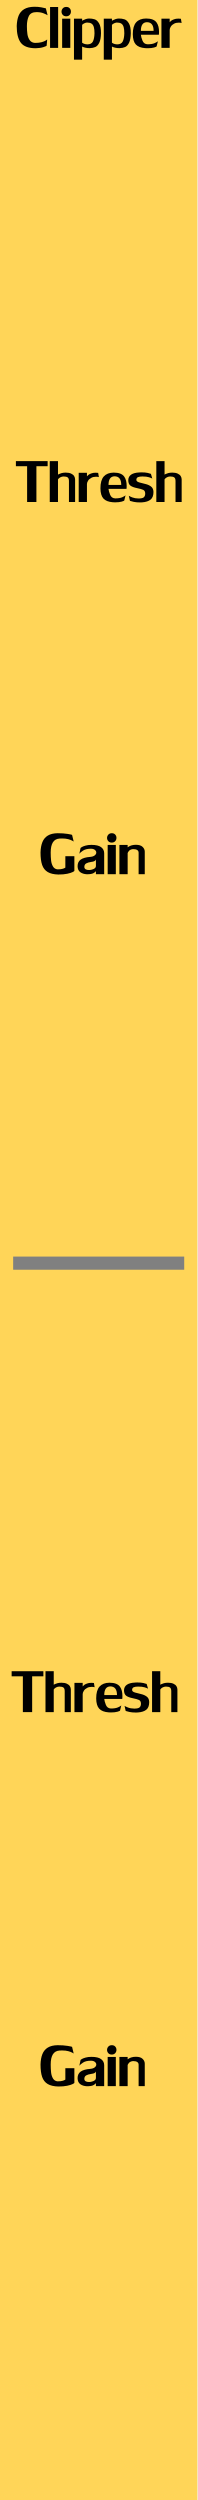
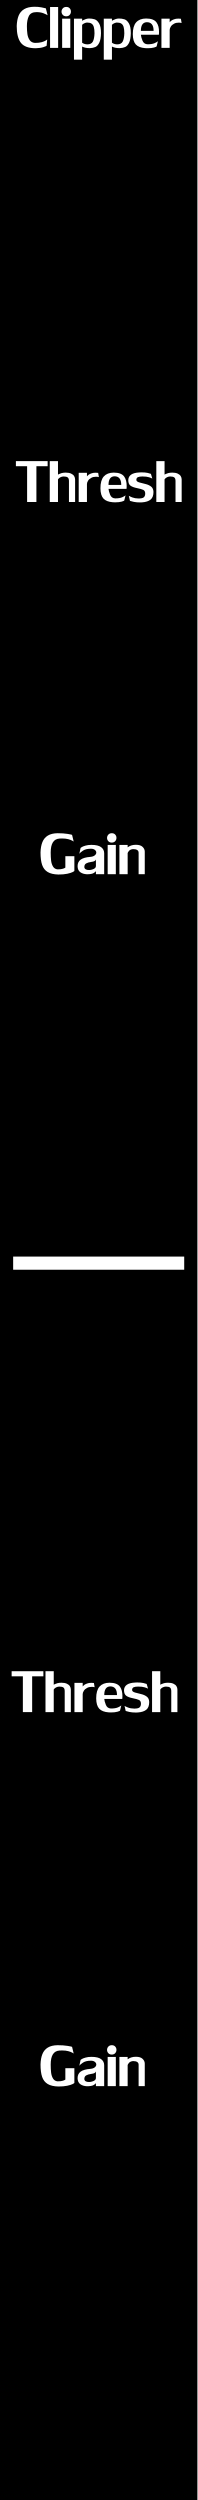
<svg xmlns="http://www.w3.org/2000/svg" width="30" height="380" viewBox="0 0 30 380" id="svg14650" version="1.1">
  <defs id="defs14652" />
  <g id="layer1" transform="translate(0,-672.3622)">
-     <rect style="fill:#ffd558;fill-opacity:1;stroke:none;stroke-width:2.756;stroke-linejoin:round;stroke-miterlimit:4;stroke-dasharray:none;stroke-opacity:1" id="rect15200" width="30" height="380" x="0" y="672.362" />
-     <path id="path894" style="font-style:normal;font-variant:normal;font-weight:normal;font-stretch:normal;font-size:13.333px;line-height:1.25;font-family:LilyUPC;-inkscape-font-specification:LilyUPC;font-variant-ligatures:normal;font-variant-caps:normal;font-variant-numeric:normal;font-feature-settings:normal;text-align:start;letter-spacing:0px;word-spacing:0px;writing-mode:lr-tb;text-anchor:start;fill:#000000;fill-opacity:1;stroke:none" d="m 7.09,679.297 q 0,0.065 -0.482,0.225 -0.479,0.156 -1.172,0.173 -1.615,0 -2.256,-0.817 -0.638,-0.82 -0.638,-2.555 0.033,-0.934 0.286,-1.572 0.257,-0.638 0.84,-0.993 0.583,-0.355 1.569,-0.368 0.589,0 1.058,0.091 0.472,0.088 0.674,0.15 l 0.267,1.051 q -0.173,-0.12 -0.618,-0.299 -0.446,-0.179 -1.074,-0.179 -0.866,0 -1.162,0.605 -0.293,0.605 -0.293,1.514 0,0.7 0.078,1.234 0.081,0.534 0.352,0.915 0.273,0.381 0.798,0.413 0.615,0 1.025,-0.114 0.41,-0.117 0.632,-0.264 0.202,-0.13 0.202,-0.143 0,0 -0.003,0 z" />
-     <path id="path896" style="font-style:normal;font-variant:normal;font-weight:normal;font-stretch:normal;font-size:13.333px;line-height:1.25;font-family:LilyUPC;-inkscape-font-specification:LilyUPC;font-variant-ligatures:normal;font-variant-caps:normal;font-variant-numeric:normal;font-feature-settings:normal;text-align:start;letter-spacing:0px;word-spacing:0px;writing-mode:lr-tb;text-anchor:start;fill:#000000;fill-opacity:1;stroke:none" d="m 7.61,679.642 v -6.214 h 1.227 v 6.214 z" />
-     <path id="path898" style="font-style:normal;font-variant:normal;font-weight:normal;font-stretch:normal;font-size:13.333px;line-height:1.25;font-family:LilyUPC;-inkscape-font-specification:LilyUPC;font-variant-ligatures:normal;font-variant-caps:normal;font-variant-numeric:normal;font-feature-settings:normal;text-align:start;letter-spacing:0px;word-spacing:0px;writing-mode:lr-tb;text-anchor:start;fill:#000000;fill-opacity:1;stroke:none" d="m 9.446,679.642 v -4.44 h 1.24 v 4.44 z m 0.628,-6.227 q 0.332,0 0.518,0.208 0.189,0.208 0.189,0.498 0,0.296 -0.192,0.508 -0.189,0.212 -0.527,0.212 -0.326,0 -0.518,-0.212 -0.192,-0.215 -0.192,-0.495 0,-0.286 0.192,-0.501 0.192,-0.218 0.531,-0.218 z" />
-     <path id="path900" style="font-style:normal;font-variant:normal;font-weight:normal;font-stretch:normal;font-size:13.333px;line-height:1.25;font-family:LilyUPC;-inkscape-font-specification:LilyUPC;font-variant-ligatures:normal;font-variant-caps:normal;font-variant-numeric:normal;font-feature-settings:normal;text-align:start;letter-spacing:0px;word-spacing:0px;writing-mode:lr-tb;text-anchor:start;fill:#000000;fill-opacity:1;stroke:none" d="m 11.243,681.429 v -6.227 h 1.24 v 0.319 q 0,0 0,0 0,-0.003 0.163,-0.091 0.166,-0.091 0.391,-0.166 0.225,-0.075 0.488,-0.088 0.475,0 0.853,0.12 0.381,0.117 0.677,0.612 0.296,0.492 0.296,1.494 -0.02,0.96 -0.264,1.458 -0.244,0.498 -0.599,0.651 -0.352,0.15 -0.846,0.169 -0.684,0 -1.159,-0.238 v 1.986 z m 1.24,-5.28 v 2.705 q 0.059,0.052 0.247,0.143 0.192,0.088 0.527,0.111 0.641,0 0.863,-0.436 0.221,-0.439 0.244,-1.243 0,-0.602 -0.104,-0.957 -0.101,-0.358 -0.348,-0.521 -0.247,-0.163 -0.697,-0.163 -0.293,0.033 -0.514,0.179 -0.218,0.143 -0.218,0.182 z" />
-     <path id="path902" style="font-style:normal;font-variant:normal;font-weight:normal;font-stretch:normal;font-size:13.333px;line-height:1.25;font-family:LilyUPC;-inkscape-font-specification:LilyUPC;font-variant-ligatures:normal;font-variant-caps:normal;font-variant-numeric:normal;font-feature-settings:normal;text-align:start;letter-spacing:0px;word-spacing:0px;writing-mode:lr-tb;text-anchor:start;fill:#000000;fill-opacity:1;stroke:none" d="m 15.775,681.429 v -6.227 h 1.24 v 0.319 q 0,0 0,0 0,-0.003 0.163,-0.091 0.166,-0.091 0.391,-0.166 0.225,-0.075 0.488,-0.088 0.475,0 0.853,0.12 0.381,0.117 0.677,0.612 0.296,0.492 0.296,1.494 -0.02,0.96 -0.264,1.458 -0.244,0.498 -0.599,0.651 -0.352,0.15 -0.846,0.169 -0.684,0 -1.159,-0.238 v 1.986 z m 1.24,-5.28 v 2.705 q 0.059,0.052 0.247,0.143 0.192,0.088 0.527,0.111 0.641,0 0.863,-0.436 0.221,-0.439 0.244,-1.243 0,-0.602 -0.104,-0.957 -0.101,-0.358 -0.348,-0.521 -0.247,-0.163 -0.697,-0.163 -0.293,0.033 -0.514,0.179 -0.218,0.143 -0.218,0.182 z" />
-     <path id="path904" style="font-style:normal;font-variant:normal;font-weight:normal;font-stretch:normal;font-size:13.333px;line-height:1.25;font-family:LilyUPC;-inkscape-font-specification:LilyUPC;font-variant-ligatures:normal;font-variant-caps:normal;font-variant-numeric:normal;font-feature-settings:normal;text-align:start;letter-spacing:0px;word-spacing:0px;writing-mode:lr-tb;text-anchor:start;fill:#000000;fill-opacity:1;stroke:none" d="m 21.413,677.643 q 0.029,0.352 0.241,0.889 0.212,0.537 0.771,0.563 0.684,0 1.071,-0.173 0.387,-0.176 0.505,-0.293 l -0.189,0.771 q 0,0.068 -0.387,0.182 -0.387,0.111 -0.986,0.111 -0.238,0 -0.371,-0.013 -0.97,-0.072 -1.423,-0.557 -0.449,-0.488 -0.459,-1.562 0,-1.23 0.511,-1.803 0.514,-0.573 1.504,-0.583 1.188,0 1.611,0.625 0.361,0.518 0.361,1.4 0,0.166 -0.01,0.283 -0.01,0.114 -0.016,0.16 z m 0.908,-1.908 q -0.908,0.029 -0.908,1.318 h 1.934 q 0,-1.318 -1.025,-1.318 z" />
-     <path id="path906" style="font-style:normal;font-variant:normal;font-weight:normal;font-stretch:normal;font-size:13.333px;line-height:1.25;font-family:LilyUPC;-inkscape-font-specification:LilyUPC;font-variant-ligatures:normal;font-variant-caps:normal;font-variant-numeric:normal;font-feature-settings:normal;text-align:start;letter-spacing:0px;word-spacing:0px;writing-mode:lr-tb;text-anchor:start;fill:#000000;fill-opacity:1;stroke:none" d="m 24.538,679.642 v -4.44 h 1.253 v 0.547 q 0.006,-0.007 0.075,-0.091 0.072,-0.088 0.212,-0.182 0.14,-0.094 0.381,-0.179 0.257,-0.107 0.654,-0.107 0.306,0 0.384,0.026 l 0.107,0.641 q -0.228,-0.055 -0.426,-0.055 -0.433,0 -0.719,0.163 -0.322,0.16 -0.495,0.436 -0.173,0.277 -0.173,0.508 v 2.734 z" />
-     <path id="path885" style="font-style:normal;font-variant:normal;font-weight:normal;font-stretch:normal;font-size:13.333px;line-height:1.25;font-family:LilyUPC;-inkscape-font-specification:LilyUPC;font-variant-ligatures:normal;font-variant-caps:normal;font-variant-numeric:normal;font-feature-settings:normal;text-align:start;letter-spacing:0px;word-spacing:0px;writing-mode:lr-tb;text-anchor:start;fill:#000000;fill-opacity:1;stroke:none" d="m 11.304,802.503 v 2.24 q 0,0.042 -0.273,0.179 -0.27,0.137 -0.82,0.254 -0.547,0.114 -1.331,0.114 -1.032,-0.023 -1.631,-0.381 -0.596,-0.358 -0.843,-1.074 -0.247,-0.719 -0.247,-1.891 0.026,-0.944 0.286,-1.585 0.26,-0.645 0.827,-0.99 0.566,-0.345 1.488,-0.358 0.876,0 1.527,0.107 0.651,0.104 0.671,0.16 l 0.241,0.999 q 0,0 0,0 0,-0.01 -0.215,-0.13 -0.234,-0.13 -0.615,-0.231 -0.381,-0.104 -0.928,-0.104 -0.254,0 -0.4,0.013 -1.335,0.085 -1.335,2.119 0,0.703 0.062,1.23 0.062,0.524 0.293,0.905 0.231,0.381 0.687,0.426 0.557,0 0.837,-0.101 0.28,-0.101 0.348,-0.166 v -1.735 z" />
-     <path id="path887" style="font-style:normal;font-variant:normal;font-weight:normal;font-stretch:normal;font-size:13.333px;line-height:1.25;font-family:LilyUPC;-inkscape-font-specification:LilyUPC;font-variant-ligatures:normal;font-variant-caps:normal;font-variant-numeric:normal;font-feature-settings:normal;text-align:start;letter-spacing:0px;word-spacing:0px;writing-mode:lr-tb;text-anchor:start;fill:#000000;fill-opacity:1;stroke:none" d="m 14.579,805.237 v -0.465 q -0.052,0.12 -0.352,0.299 -0.296,0.179 -1.009,0.179 -0.609,-0.023 -1.012,-0.312 -0.404,-0.29 -0.413,-0.915 0,-0.671 0.479,-1.006 0.482,-0.335 1.442,-0.407 0.443,-0.036 0.68,-0.225 0.241,-0.192 0.241,-0.43 0,-0.241 -0.221,-0.413 -0.218,-0.173 -0.592,-0.173 -0.771,0 -1.201,0.286 -0.426,0.283 -0.56,0.475 l 0.186,-0.882 q 0,-0.023 0.202,-0.14 0.205,-0.117 0.57,-0.218 0.365,-0.104 0.869,-0.107 1.029,0 1.488,0.352 0.459,0.348 0.459,0.915 v 3.187 z m -0.612,-0.693 q 0.612,-0.166 0.612,-0.534 v -1.012 q -0.003,0.01 -0.046,0.094 -0.042,0.081 -0.192,0.163 -0.15,0.081 -0.456,0.117 -0.521,0.072 -0.794,0.234 -0.273,0.16 -0.273,0.55 0.042,0.452 0.723,0.452 0.205,0 0.426,-0.065 z" />
-     <path id="path889" style="font-style:normal;font-variant:normal;font-weight:normal;font-stretch:normal;font-size:13.333px;line-height:1.25;font-family:LilyUPC;-inkscape-font-specification:LilyUPC;font-variant-ligatures:normal;font-variant-caps:normal;font-variant-numeric:normal;font-feature-settings:normal;text-align:start;letter-spacing:0px;word-spacing:0px;writing-mode:lr-tb;text-anchor:start;fill:#000000;fill-opacity:1;stroke:none" d="m 16.366,805.237 v -4.44 h 1.24 v 4.44 z m 0.628,-6.227 q 0.332,0 0.518,0.208 0.189,0.208 0.189,0.498 0,0.296 -0.192,0.508 -0.189,0.212 -0.527,0.212 -0.326,0 -0.518,-0.212 -0.192,-0.215 -0.192,-0.495 0,-0.286 0.192,-0.501 0.192,-0.218 0.531,-0.218 z" />
-     <path id="path891" style="font-style:normal;font-variant:normal;font-weight:normal;font-stretch:normal;font-size:13.333px;line-height:1.25;font-family:LilyUPC;-inkscape-font-specification:LilyUPC;font-variant-ligatures:normal;font-variant-caps:normal;font-variant-numeric:normal;font-feature-settings:normal;text-align:start;letter-spacing:0px;word-spacing:0px;writing-mode:lr-tb;text-anchor:start;fill:#000000;fill-opacity:1;stroke:none" d="m 22.004,801.822 v 3.415 h -0.934 v -3.252 q 0,-0.56 -0.853,-0.56 -0.417,0.049 -0.599,0.26 -0.179,0.208 -0.215,0.339 v 3.213 h -1.253 v -4.44 h 1.253 v 0.361 q 0.026,-0.016 0.176,-0.117 0.153,-0.101 0.43,-0.186 0.28,-0.085 0.648,-0.085 0.693,0 1.019,0.319 0.329,0.316 0.329,0.732 z" />
-     <path id="path935" style="font-style:normal;font-variant:normal;font-weight:normal;font-stretch:normal;font-size:13.333px;line-height:1.25;font-family:LilyUPC;-inkscape-font-specification:LilyUPC;font-variant-ligatures:normal;font-variant-caps:normal;font-variant-numeric:normal;font-feature-settings:normal;text-align:start;letter-spacing:0px;word-spacing:0px;writing-mode:lr-tb;text-anchor:start;fill:#000000;fill-opacity:1;stroke:none" d="M 3.475,927.163 H 1.769 v -0.775 h 4.824 v 0.775 H 4.887 v 5.439 H 3.475 Z" />
-     <path id="path937" style="font-style:normal;font-variant:normal;font-weight:normal;font-stretch:normal;font-size:13.333px;line-height:1.25;font-family:LilyUPC;-inkscape-font-specification:LilyUPC;font-variant-ligatures:normal;font-variant-caps:normal;font-variant-numeric:normal;font-feature-settings:normal;text-align:start;letter-spacing:0px;word-spacing:0px;writing-mode:lr-tb;text-anchor:start;fill:#000000;fill-opacity:1;stroke:none" d="m 6.915,932.603 v -6.214 h 1.253 v 2.054 q 0,0 0,0 0,-0.003 0.15,-0.085 0.156,-0.081 0.41,-0.15 0.257,-0.068 0.612,-0.072 0.498,0 0.82,0.15 0.322,0.146 0.465,0.384 0.143,0.238 0.143,0.505 v 3.428 H 9.835 v -3.187 q 0,-0.4 -0.189,-0.547 -0.189,-0.146 -0.638,-0.146 -0.257,0.013 -0.446,0.111 -0.186,0.094 -0.29,0.202 -0.104,0.104 -0.104,0.127 v 3.441 z" />
-     <path id="path939" style="font-style:normal;font-variant:normal;font-weight:normal;font-stretch:normal;font-size:13.333px;line-height:1.25;font-family:LilyUPC;-inkscape-font-specification:LilyUPC;font-variant-ligatures:normal;font-variant-caps:normal;font-variant-numeric:normal;font-feature-settings:normal;text-align:start;letter-spacing:0px;word-spacing:0px;writing-mode:lr-tb;text-anchor:start;fill:#000000;fill-opacity:1;stroke:none" d="m 11.316,932.603 v -4.44 h 1.253 v 0.547 q 0.006,-0.007 0.075,-0.091 0.072,-0.088 0.212,-0.182 0.14,-0.094 0.381,-0.179 0.257,-0.107 0.654,-0.107 0.306,0 0.384,0.026 l 0.107,0.641 q -0.228,-0.055 -0.426,-0.055 -0.433,0 -0.719,0.163 -0.322,0.16 -0.495,0.436 -0.173,0.277 -0.173,0.508 v 2.734 z" />
-     <path id="path941" style="font-style:normal;font-variant:normal;font-weight:normal;font-stretch:normal;font-size:13.333px;line-height:1.25;font-family:LilyUPC;-inkscape-font-specification:LilyUPC;font-variant-ligatures:normal;font-variant-caps:normal;font-variant-numeric:normal;font-feature-settings:normal;text-align:start;letter-spacing:0px;word-spacing:0px;writing-mode:lr-tb;text-anchor:start;fill:#000000;fill-opacity:1;stroke:none" d="m 15.848,930.604 q 0.029,0.352 0.241,0.889 0.212,0.537 0.771,0.563 0.684,0 1.071,-0.173 0.387,-0.176 0.505,-0.293 l -0.189,0.771 q 0,0.068 -0.387,0.182 -0.387,0.111 -0.986,0.111 -0.238,0 -0.371,-0.013 -0.97,-0.072 -1.423,-0.557 -0.449,-0.488 -0.459,-1.562 0,-1.23 0.511,-1.803 0.514,-0.573 1.504,-0.583 1.188,0 1.611,0.625 0.361,0.518 0.361,1.4 0,0.166 -0.01,0.283 -0.01,0.114 -0.016,0.16 z m 0.908,-1.908 q -0.908,0.029 -0.908,1.318 h 1.934 q 0,-1.318 -1.025,-1.318 z" />
-     <path id="path943" style="font-style:normal;font-variant:normal;font-weight:normal;font-stretch:normal;font-size:13.333px;line-height:1.25;font-family:LilyUPC;-inkscape-font-specification:LilyUPC;font-variant-ligatures:normal;font-variant-caps:normal;font-variant-numeric:normal;font-feature-settings:normal;text-align:start;letter-spacing:0px;word-spacing:0px;writing-mode:lr-tb;text-anchor:start;fill:#000000;fill-opacity:1;stroke:none" d="m 20.079,929.243 q 0,0.257 0.456,0.387 0.459,0.127 0.941,0.241 0.482,0.111 0.833,0.378 0.355,0.264 0.371,0.82 0,0.814 -0.439,1.169 -0.436,0.355 -1.27,0.417 -0.104,0.013 -0.319,0.013 -0.566,0 -0.977,-0.088 -0.41,-0.091 -0.57,-0.15 l -0.173,-0.775 q 0.146,0.101 0.537,0.254 0.391,0.153 0.941,0.16 0.586,0 0.794,-0.176 0.212,-0.179 0.221,-0.557 0,-0.436 -0.296,-0.576 -0.293,-0.14 -0.954,-0.27 -0.658,-0.13 -0.993,-0.374 -0.332,-0.244 -0.332,-0.859 0.049,-1.071 1.693,-1.146 0.055,0 0.153,-0.007 0.098,-0.007 0.14,-0.007 0.596,0 0.96,0.085 0.365,0.085 0.495,0.14 l 0.212,0.719 q -0.127,-0.081 -0.498,-0.199 -0.371,-0.12 -1.006,-0.12 -0.43,0 -0.671,0.101 -0.241,0.098 -0.251,0.42 z" />
-     <path id="path945" style="font-style:normal;font-variant:normal;font-weight:normal;font-stretch:normal;font-size:13.333px;line-height:1.25;font-family:LilyUPC;-inkscape-font-specification:LilyUPC;font-variant-ligatures:normal;font-variant-caps:normal;font-variant-numeric:normal;font-feature-settings:normal;text-align:start;letter-spacing:0px;word-spacing:0px;writing-mode:lr-tb;text-anchor:start;fill:#000000;fill-opacity:1;stroke:none" d="m 23.113,932.603 v -6.214 h 1.253 v 2.054 q 0,0 0,0 0,-0.003 0.15,-0.085 0.156,-0.081 0.41,-0.15 0.257,-0.068 0.612,-0.072 0.498,0 0.82,0.15 0.322,0.146 0.465,0.384 0.143,0.238 0.143,0.505 v 3.428 h -0.934 v -3.187 q 0,-0.4 -0.189,-0.547 -0.189,-0.146 -0.638,-0.146 -0.257,0.013 -0.446,0.111 -0.186,0.094 -0.29,0.202 -0.104,0.104 -0.104,0.127 v 3.441 z" />
-     <path id="path926" style="font-style:normal;font-variant:normal;font-weight:normal;font-stretch:normal;font-size:13.333px;line-height:1.25;font-family:LilyUPC;-inkscape-font-specification:LilyUPC;font-variant-ligatures:normal;font-variant-caps:normal;font-variant-numeric:normal;font-feature-settings:normal;text-align:start;letter-spacing:0px;word-spacing:0px;writing-mode:lr-tb;text-anchor:start;fill:#000000;fill-opacity:1;stroke:none" d="m 11.304,986.724 v 2.24 q 0,0.042 -0.273,0.179 -0.27,0.137 -0.82,0.254 -0.547,0.114 -1.331,0.114 -1.032,-0.023 -1.631,-0.381 -0.596,-0.358 -0.843,-1.074 -0.247,-0.719 -0.247,-1.891 0.026,-0.944 0.286,-1.585 0.26,-0.645 0.827,-0.99 0.566,-0.345 1.488,-0.358 0.876,0 1.527,0.107 0.651,0.104 0.671,0.16 l 0.241,0.999 q 0,0 0,0 0,-0.01 -0.215,-0.13 -0.234,-0.13 -0.615,-0.231 -0.381,-0.104 -0.928,-0.104 -0.254,0 -0.4,0.013 -1.335,0.085 -1.335,2.119 0,0.703 0.062,1.23 0.062,0.524 0.293,0.905 0.231,0.381 0.687,0.426 0.557,0 0.837,-0.101 0.28,-0.101 0.348,-0.166 v -1.735 z" />
-     <path id="path928" style="font-style:normal;font-variant:normal;font-weight:normal;font-stretch:normal;font-size:13.333px;line-height:1.25;font-family:LilyUPC;-inkscape-font-specification:LilyUPC;font-variant-ligatures:normal;font-variant-caps:normal;font-variant-numeric:normal;font-feature-settings:normal;text-align:start;letter-spacing:0px;word-spacing:0px;writing-mode:lr-tb;text-anchor:start;fill:#000000;fill-opacity:1;stroke:none" d="m 14.579,989.458 v -0.465 q -0.052,0.12 -0.352,0.299 -0.296,0.179 -1.009,0.179 -0.609,-0.023 -1.012,-0.312 -0.404,-0.29 -0.413,-0.915 0,-0.671 0.479,-1.006 0.482,-0.335 1.442,-0.407 0.443,-0.036 0.68,-0.225 0.241,-0.192 0.241,-0.43 0,-0.241 -0.221,-0.413 -0.218,-0.173 -0.592,-0.173 -0.771,0 -1.201,0.286 -0.426,0.283 -0.56,0.475 l 0.186,-0.882 q 0,-0.023 0.202,-0.14 0.205,-0.117 0.57,-0.218 0.365,-0.104 0.869,-0.107 1.029,0 1.488,0.352 0.459,0.348 0.459,0.915 v 3.187 z m -0.612,-0.693 q 0.612,-0.166 0.612,-0.534 v -1.012 q -0.003,0.01 -0.046,0.094 -0.042,0.081 -0.192,0.163 -0.15,0.081 -0.456,0.117 -0.521,0.072 -0.794,0.234 -0.273,0.16 -0.273,0.55 0.042,0.452 0.723,0.452 0.205,0 0.426,-0.065 z" />
-     <path id="path930" style="font-style:normal;font-variant:normal;font-weight:normal;font-stretch:normal;font-size:13.333px;line-height:1.25;font-family:LilyUPC;-inkscape-font-specification:LilyUPC;font-variant-ligatures:normal;font-variant-caps:normal;font-variant-numeric:normal;font-feature-settings:normal;text-align:start;letter-spacing:0px;word-spacing:0px;writing-mode:lr-tb;text-anchor:start;fill:#000000;fill-opacity:1;stroke:none" d="m 16.366,989.458 v -4.44 h 1.24 v 4.44 z m 0.628,-6.227 q 0.332,0 0.518,0.208 0.189,0.208 0.189,0.498 0,0.296 -0.192,0.508 -0.189,0.212 -0.527,0.212 -0.326,0 -0.518,-0.212 -0.192,-0.215 -0.192,-0.495 0,-0.286 0.192,-0.501 0.192,-0.218 0.531,-0.218 z" />
-     <path id="path932" style="font-style:normal;font-variant:normal;font-weight:normal;font-stretch:normal;font-size:13.333px;line-height:1.25;font-family:LilyUPC;-inkscape-font-specification:LilyUPC;font-variant-ligatures:normal;font-variant-caps:normal;font-variant-numeric:normal;font-feature-settings:normal;text-align:start;letter-spacing:0px;word-spacing:0px;writing-mode:lr-tb;text-anchor:start;fill:#000000;fill-opacity:1;stroke:none" d="m 22.004,986.043 v 3.415 h -0.934 v -3.252 q 0,-0.56 -0.853,-0.56 -0.417,0.049 -0.599,0.26 -0.179,0.208 -0.215,0.339 v 3.213 h -1.253 v -4.44 h 1.253 v 0.361 q 0.026,-0.016 0.176,-0.117 0.153,-0.101 0.43,-0.186 0.28,-0.085 0.648,-0.085 0.693,0 1.019,0.319 0.329,0.316 0.329,0.732 z" />
-     <rect style="opacity:1;fill:#808080;fill-opacity:1;stroke:none;stroke-width:0.176;stroke-linecap:butt;stroke-linejoin:miter;stroke-miterlimit:4;stroke-dasharray:none;stroke-opacity:1;paint-order:normal" id="rect872" width="26" height="2" x="2" y="863.362" />
+     <rect style="fill:#000000;fill-opacity:1;stroke:none;stroke-width:2.756;stroke-linejoin:round;stroke-miterlimit:4;stroke-dasharray:none;stroke-opacity:1" id="rect15200" width="30" height="380" x="0" y="672.362" />
+     <path id="path894" style="font-style:normal;font-variant:normal;font-weight:normal;font-stretch:normal;font-size:13.333px;line-height:1.25;font-family:LilyUPC;-inkscape-font-specification:LilyUPC;font-variant-ligatures:normal;font-variant-caps:normal;font-variant-numeric:normal;font-feature-settings:normal;text-align:start;letter-spacing:0px;word-spacing:0px;writing-mode:lr-tb;text-anchor:start;fill:#ffffff;fill-opacity:1;stroke:none" d="m 7.09,679.297 q 0,0.065 -0.482,0.225 -0.479,0.156 -1.172,0.173 -1.615,0 -2.256,-0.817 -0.638,-0.82 -0.638,-2.555 0.033,-0.934 0.286,-1.572 0.257,-0.638 0.84,-0.993 0.583,-0.355 1.569,-0.368 0.589,0 1.058,0.091 0.472,0.088 0.674,0.15 l 0.267,1.051 q -0.173,-0.12 -0.618,-0.299 -0.446,-0.179 -1.074,-0.179 -0.866,0 -1.162,0.605 -0.293,0.605 -0.293,1.514 0,0.7 0.078,1.234 0.081,0.534 0.352,0.915 0.273,0.381 0.798,0.413 0.615,0 1.025,-0.114 0.41,-0.117 0.632,-0.264 0.202,-0.13 0.202,-0.143 0,0 -0.003,0 z" />
+     <path id="path896" style="font-style:normal;font-variant:normal;font-weight:normal;font-stretch:normal;font-size:13.333px;line-height:1.25;font-family:LilyUPC;-inkscape-font-specification:LilyUPC;font-variant-ligatures:normal;font-variant-caps:normal;font-variant-numeric:normal;font-feature-settings:normal;text-align:start;letter-spacing:0px;word-spacing:0px;writing-mode:lr-tb;text-anchor:start;fill:#ffffff;fill-opacity:1;stroke:none" d="m 7.61,679.642 v -6.214 h 1.227 v 6.214 z" />
+     <path id="path898" style="font-style:normal;font-variant:normal;font-weight:normal;font-stretch:normal;font-size:13.333px;line-height:1.25;font-family:LilyUPC;-inkscape-font-specification:LilyUPC;font-variant-ligatures:normal;font-variant-caps:normal;font-variant-numeric:normal;font-feature-settings:normal;text-align:start;letter-spacing:0px;word-spacing:0px;writing-mode:lr-tb;text-anchor:start;fill:#ffffff;fill-opacity:1;stroke:none" d="m 9.446,679.642 v -4.44 h 1.24 v 4.44 z m 0.628,-6.227 q 0.332,0 0.518,0.208 0.189,0.208 0.189,0.498 0,0.296 -0.192,0.508 -0.189,0.212 -0.527,0.212 -0.326,0 -0.518,-0.212 -0.192,-0.215 -0.192,-0.495 0,-0.286 0.192,-0.501 0.192,-0.218 0.531,-0.218 z" />
+     <path id="path900" style="font-style:normal;font-variant:normal;font-weight:normal;font-stretch:normal;font-size:13.333px;line-height:1.25;font-family:LilyUPC;-inkscape-font-specification:LilyUPC;font-variant-ligatures:normal;font-variant-caps:normal;font-variant-numeric:normal;font-feature-settings:normal;text-align:start;letter-spacing:0px;word-spacing:0px;writing-mode:lr-tb;text-anchor:start;fill:#ffffff;fill-opacity:1;stroke:none" d="m 11.243,681.429 v -6.227 h 1.24 v 0.319 q 0,0 0,0 0,-0.003 0.163,-0.091 0.166,-0.091 0.391,-0.166 0.225,-0.075 0.488,-0.088 0.475,0 0.853,0.12 0.381,0.117 0.677,0.612 0.296,0.492 0.296,1.494 -0.02,0.96 -0.264,1.458 -0.244,0.498 -0.599,0.651 -0.352,0.15 -0.846,0.169 -0.684,0 -1.159,-0.238 v 1.986 z m 1.24,-5.28 v 2.705 q 0.059,0.052 0.247,0.143 0.192,0.088 0.527,0.111 0.641,0 0.863,-0.436 0.221,-0.439 0.244,-1.243 0,-0.602 -0.104,-0.957 -0.101,-0.358 -0.348,-0.521 -0.247,-0.163 -0.697,-0.163 -0.293,0.033 -0.514,0.179 -0.218,0.143 -0.218,0.182 z" />
+     <path id="path902" style="font-style:normal;font-variant:normal;font-weight:normal;font-stretch:normal;font-size:13.333px;line-height:1.25;font-family:LilyUPC;-inkscape-font-specification:LilyUPC;font-variant-ligatures:normal;font-variant-caps:normal;font-variant-numeric:normal;font-feature-settings:normal;text-align:start;letter-spacing:0px;word-spacing:0px;writing-mode:lr-tb;text-anchor:start;fill:#ffffff;fill-opacity:1;stroke:none" d="m 15.775,681.429 v -6.227 h 1.24 v 0.319 q 0,0 0,0 0,-0.003 0.163,-0.091 0.166,-0.091 0.391,-0.166 0.225,-0.075 0.488,-0.088 0.475,0 0.853,0.12 0.381,0.117 0.677,0.612 0.296,0.492 0.296,1.494 -0.02,0.96 -0.264,1.458 -0.244,0.498 -0.599,0.651 -0.352,0.15 -0.846,0.169 -0.684,0 -1.159,-0.238 v 1.986 z m 1.24,-5.28 v 2.705 q 0.059,0.052 0.247,0.143 0.192,0.088 0.527,0.111 0.641,0 0.863,-0.436 0.221,-0.439 0.244,-1.243 0,-0.602 -0.104,-0.957 -0.101,-0.358 -0.348,-0.521 -0.247,-0.163 -0.697,-0.163 -0.293,0.033 -0.514,0.179 -0.218,0.143 -0.218,0.182 z" />
+     <path id="path904" style="font-style:normal;font-variant:normal;font-weight:normal;font-stretch:normal;font-size:13.333px;line-height:1.25;font-family:LilyUPC;-inkscape-font-specification:LilyUPC;font-variant-ligatures:normal;font-variant-caps:normal;font-variant-numeric:normal;font-feature-settings:normal;text-align:start;letter-spacing:0px;word-spacing:0px;writing-mode:lr-tb;text-anchor:start;fill:#ffffff;fill-opacity:1;stroke:none" d="m 21.413,677.643 q 0.029,0.352 0.241,0.889 0.212,0.537 0.771,0.563 0.684,0 1.071,-0.173 0.387,-0.176 0.505,-0.293 l -0.189,0.771 q 0,0.068 -0.387,0.182 -0.387,0.111 -0.986,0.111 -0.238,0 -0.371,-0.013 -0.97,-0.072 -1.423,-0.557 -0.449,-0.488 -0.459,-1.562 0,-1.23 0.511,-1.803 0.514,-0.573 1.504,-0.583 1.188,0 1.611,0.625 0.361,0.518 0.361,1.4 0,0.166 -0.01,0.283 -0.01,0.114 -0.016,0.16 z m 0.908,-1.908 q -0.908,0.029 -0.908,1.318 h 1.934 q 0,-1.318 -1.025,-1.318 z" />
+     <path id="path906" style="font-style:normal;font-variant:normal;font-weight:normal;font-stretch:normal;font-size:13.333px;line-height:1.25;font-family:LilyUPC;-inkscape-font-specification:LilyUPC;font-variant-ligatures:normal;font-variant-caps:normal;font-variant-numeric:normal;font-feature-settings:normal;text-align:start;letter-spacing:0px;word-spacing:0px;writing-mode:lr-tb;text-anchor:start;fill:#ffffff;fill-opacity:1;stroke:none" d="m 24.538,679.642 v -4.44 h 1.253 v 0.547 q 0.006,-0.007 0.075,-0.091 0.072,-0.088 0.212,-0.182 0.14,-0.094 0.381,-0.179 0.257,-0.107 0.654,-0.107 0.306,0 0.384,0.026 l 0.107,0.641 q -0.228,-0.055 -0.426,-0.055 -0.433,0 -0.719,0.163 -0.322,0.16 -0.495,0.436 -0.173,0.277 -0.173,0.508 v 2.734 z" />
+     <path id="path885" style="font-style:normal;font-variant:normal;font-weight:normal;font-stretch:normal;font-size:13.333px;line-height:1.25;font-family:LilyUPC;-inkscape-font-specification:LilyUPC;font-variant-ligatures:normal;font-variant-caps:normal;font-variant-numeric:normal;font-feature-settings:normal;text-align:start;letter-spacing:0px;word-spacing:0px;writing-mode:lr-tb;text-anchor:start;fill:#ffffff;fill-opacity:1;stroke:none" d="m 11.304,802.503 v 2.24 q 0,0.042 -0.273,0.179 -0.27,0.137 -0.82,0.254 -0.547,0.114 -1.331,0.114 -1.032,-0.023 -1.631,-0.381 -0.596,-0.358 -0.843,-1.074 -0.247,-0.719 -0.247,-1.891 0.026,-0.944 0.286,-1.585 0.26,-0.645 0.827,-0.99 0.566,-0.345 1.488,-0.358 0.876,0 1.527,0.107 0.651,0.104 0.671,0.16 l 0.241,0.999 q 0,0 0,0 0,-0.01 -0.215,-0.13 -0.234,-0.13 -0.615,-0.231 -0.381,-0.104 -0.928,-0.104 -0.254,0 -0.4,0.013 -1.335,0.085 -1.335,2.119 0,0.703 0.062,1.23 0.062,0.524 0.293,0.905 0.231,0.381 0.687,0.426 0.557,0 0.837,-0.101 0.28,-0.101 0.348,-0.166 v -1.735 z" />
+     <path id="path887" style="font-style:normal;font-variant:normal;font-weight:normal;font-stretch:normal;font-size:13.333px;line-height:1.25;font-family:LilyUPC;-inkscape-font-specification:LilyUPC;font-variant-ligatures:normal;font-variant-caps:normal;font-variant-numeric:normal;font-feature-settings:normal;text-align:start;letter-spacing:0px;word-spacing:0px;writing-mode:lr-tb;text-anchor:start;fill:#ffffff;fill-opacity:1;stroke:none" d="m 14.579,805.237 v -0.465 q -0.052,0.12 -0.352,0.299 -0.296,0.179 -1.009,0.179 -0.609,-0.023 -1.012,-0.312 -0.404,-0.29 -0.413,-0.915 0,-0.671 0.479,-1.006 0.482,-0.335 1.442,-0.407 0.443,-0.036 0.68,-0.225 0.241,-0.192 0.241,-0.43 0,-0.241 -0.221,-0.413 -0.218,-0.173 -0.592,-0.173 -0.771,0 -1.201,0.286 -0.426,0.283 -0.56,0.475 l 0.186,-0.882 q 0,-0.023 0.202,-0.14 0.205,-0.117 0.57,-0.218 0.365,-0.104 0.869,-0.107 1.029,0 1.488,0.352 0.459,0.348 0.459,0.915 v 3.187 z m -0.612,-0.693 q 0.612,-0.166 0.612,-0.534 v -1.012 q -0.003,0.01 -0.046,0.094 -0.042,0.081 -0.192,0.163 -0.15,0.081 -0.456,0.117 -0.521,0.072 -0.794,0.234 -0.273,0.16 -0.273,0.55 0.042,0.452 0.723,0.452 0.205,0 0.426,-0.065 z" />
+     <path id="path889" style="font-style:normal;font-variant:normal;font-weight:normal;font-stretch:normal;font-size:13.333px;line-height:1.25;font-family:LilyUPC;-inkscape-font-specification:LilyUPC;font-variant-ligatures:normal;font-variant-caps:normal;font-variant-numeric:normal;font-feature-settings:normal;text-align:start;letter-spacing:0px;word-spacing:0px;writing-mode:lr-tb;text-anchor:start;fill:#ffffff;fill-opacity:1;stroke:none" d="m 16.366,805.237 v -4.44 h 1.24 v 4.44 z m 0.628,-6.227 q 0.332,0 0.518,0.208 0.189,0.208 0.189,0.498 0,0.296 -0.192,0.508 -0.189,0.212 -0.527,0.212 -0.326,0 -0.518,-0.212 -0.192,-0.215 -0.192,-0.495 0,-0.286 0.192,-0.501 0.192,-0.218 0.531,-0.218 z" />
+     <path id="path891" style="font-style:normal;font-variant:normal;font-weight:normal;font-stretch:normal;font-size:13.333px;line-height:1.25;font-family:LilyUPC;-inkscape-font-specification:LilyUPC;font-variant-ligatures:normal;font-variant-caps:normal;font-variant-numeric:normal;font-feature-settings:normal;text-align:start;letter-spacing:0px;word-spacing:0px;writing-mode:lr-tb;text-anchor:start;fill:#ffffff;fill-opacity:1;stroke:none" d="m 22.004,801.822 v 3.415 h -0.934 v -3.252 q 0,-0.56 -0.853,-0.56 -0.417,0.049 -0.599,0.26 -0.179,0.208 -0.215,0.339 v 3.213 h -1.253 v -4.44 h 1.253 v 0.361 q 0.026,-0.016 0.176,-0.117 0.153,-0.101 0.43,-0.186 0.28,-0.085 0.648,-0.085 0.693,0 1.019,0.319 0.329,0.316 0.329,0.732 z" />
+     <path id="path935" style="font-style:normal;font-variant:normal;font-weight:normal;font-stretch:normal;font-size:13.333px;line-height:1.25;font-family:LilyUPC;-inkscape-font-specification:LilyUPC;font-variant-ligatures:normal;font-variant-caps:normal;font-variant-numeric:normal;font-feature-settings:normal;text-align:start;letter-spacing:0px;word-spacing:0px;writing-mode:lr-tb;text-anchor:start;fill:#ffffff;fill-opacity:1;stroke:none" d="M 3.475,927.163 H 1.769 v -0.775 h 4.824 v 0.775 H 4.887 v 5.439 H 3.475 Z" />
+     <path id="path937" style="font-style:normal;font-variant:normal;font-weight:normal;font-stretch:normal;font-size:13.333px;line-height:1.25;font-family:LilyUPC;-inkscape-font-specification:LilyUPC;font-variant-ligatures:normal;font-variant-caps:normal;font-variant-numeric:normal;font-feature-settings:normal;text-align:start;letter-spacing:0px;word-spacing:0px;writing-mode:lr-tb;text-anchor:start;fill:#ffffff;fill-opacity:1;stroke:none" d="m 6.915,932.603 v -6.214 h 1.253 v 2.054 q 0,0 0,0 0,-0.003 0.15,-0.085 0.156,-0.081 0.41,-0.15 0.257,-0.068 0.612,-0.072 0.498,0 0.82,0.15 0.322,0.146 0.465,0.384 0.143,0.238 0.143,0.505 v 3.428 H 9.835 v -3.187 q 0,-0.4 -0.189,-0.547 -0.189,-0.146 -0.638,-0.146 -0.257,0.013 -0.446,0.111 -0.186,0.094 -0.29,0.202 -0.104,0.104 -0.104,0.127 v 3.441 z" />
+     <path id="path939" style="font-style:normal;font-variant:normal;font-weight:normal;font-stretch:normal;font-size:13.333px;line-height:1.25;font-family:LilyUPC;-inkscape-font-specification:LilyUPC;font-variant-ligatures:normal;font-variant-caps:normal;font-variant-numeric:normal;font-feature-settings:normal;text-align:start;letter-spacing:0px;word-spacing:0px;writing-mode:lr-tb;text-anchor:start;fill:#ffffff;fill-opacity:1;stroke:none" d="m 11.316,932.603 v -4.44 h 1.253 v 0.547 q 0.006,-0.007 0.075,-0.091 0.072,-0.088 0.212,-0.182 0.14,-0.094 0.381,-0.179 0.257,-0.107 0.654,-0.107 0.306,0 0.384,0.026 l 0.107,0.641 q -0.228,-0.055 -0.426,-0.055 -0.433,0 -0.719,0.163 -0.322,0.16 -0.495,0.436 -0.173,0.277 -0.173,0.508 v 2.734 z" />
+     <path id="path941" style="font-style:normal;font-variant:normal;font-weight:normal;font-stretch:normal;font-size:13.333px;line-height:1.25;font-family:LilyUPC;-inkscape-font-specification:LilyUPC;font-variant-ligatures:normal;font-variant-caps:normal;font-variant-numeric:normal;font-feature-settings:normal;text-align:start;letter-spacing:0px;word-spacing:0px;writing-mode:lr-tb;text-anchor:start;fill:#ffffff;fill-opacity:1;stroke:none" d="m 15.848,930.604 q 0.029,0.352 0.241,0.889 0.212,0.537 0.771,0.563 0.684,0 1.071,-0.173 0.387,-0.176 0.505,-0.293 l -0.189,0.771 q 0,0.068 -0.387,0.182 -0.387,0.111 -0.986,0.111 -0.238,0 -0.371,-0.013 -0.97,-0.072 -1.423,-0.557 -0.449,-0.488 -0.459,-1.562 0,-1.23 0.511,-1.803 0.514,-0.573 1.504,-0.583 1.188,0 1.611,0.625 0.361,0.518 0.361,1.4 0,0.166 -0.01,0.283 -0.01,0.114 -0.016,0.16 z m 0.908,-1.908 q -0.908,0.029 -0.908,1.318 h 1.934 q 0,-1.318 -1.025,-1.318 z" />
+     <path id="path943" style="font-style:normal;font-variant:normal;font-weight:normal;font-stretch:normal;font-size:13.333px;line-height:1.25;font-family:LilyUPC;-inkscape-font-specification:LilyUPC;font-variant-ligatures:normal;font-variant-caps:normal;font-variant-numeric:normal;font-feature-settings:normal;text-align:start;letter-spacing:0px;word-spacing:0px;writing-mode:lr-tb;text-anchor:start;fill:#ffffff;fill-opacity:1;stroke:none" d="m 20.079,929.243 q 0,0.257 0.456,0.387 0.459,0.127 0.941,0.241 0.482,0.111 0.833,0.378 0.355,0.264 0.371,0.82 0,0.814 -0.439,1.169 -0.436,0.355 -1.27,0.417 -0.104,0.013 -0.319,0.013 -0.566,0 -0.977,-0.088 -0.41,-0.091 -0.57,-0.15 l -0.173,-0.775 q 0.146,0.101 0.537,0.254 0.391,0.153 0.941,0.16 0.586,0 0.794,-0.176 0.212,-0.179 0.221,-0.557 0,-0.436 -0.296,-0.576 -0.293,-0.14 -0.954,-0.27 -0.658,-0.13 -0.993,-0.374 -0.332,-0.244 -0.332,-0.859 0.049,-1.071 1.693,-1.146 0.055,0 0.153,-0.007 0.098,-0.007 0.14,-0.007 0.596,0 0.96,0.085 0.365,0.085 0.495,0.14 l 0.212,0.719 q -0.127,-0.081 -0.498,-0.199 -0.371,-0.12 -1.006,-0.12 -0.43,0 -0.671,0.101 -0.241,0.098 -0.251,0.42 z" />
+     <path id="path945" style="font-style:normal;font-variant:normal;font-weight:normal;font-stretch:normal;font-size:13.333px;line-height:1.25;font-family:LilyUPC;-inkscape-font-specification:LilyUPC;font-variant-ligatures:normal;font-variant-caps:normal;font-variant-numeric:normal;font-feature-settings:normal;text-align:start;letter-spacing:0px;word-spacing:0px;writing-mode:lr-tb;text-anchor:start;fill:#ffffff;fill-opacity:1;stroke:none" d="m 23.113,932.603 v -6.214 h 1.253 v 2.054 q 0,0 0,0 0,-0.003 0.15,-0.085 0.156,-0.081 0.41,-0.15 0.257,-0.068 0.612,-0.072 0.498,0 0.82,0.15 0.322,0.146 0.465,0.384 0.143,0.238 0.143,0.505 v 3.428 h -0.934 v -3.187 q 0,-0.4 -0.189,-0.547 -0.189,-0.146 -0.638,-0.146 -0.257,0.013 -0.446,0.111 -0.186,0.094 -0.29,0.202 -0.104,0.104 -0.104,0.127 v 3.441 z" />
+     <path id="path926" style="font-style:normal;font-variant:normal;font-weight:normal;font-stretch:normal;font-size:13.333px;line-height:1.25;font-family:LilyUPC;-inkscape-font-specification:LilyUPC;font-variant-ligatures:normal;font-variant-caps:normal;font-variant-numeric:normal;font-feature-settings:normal;text-align:start;letter-spacing:0px;word-spacing:0px;writing-mode:lr-tb;text-anchor:start;fill:#ffffff;fill-opacity:1;stroke:none" d="m 11.304,986.724 v 2.24 q 0,0.042 -0.273,0.179 -0.27,0.137 -0.82,0.254 -0.547,0.114 -1.331,0.114 -1.032,-0.023 -1.631,-0.381 -0.596,-0.358 -0.843,-1.074 -0.247,-0.719 -0.247,-1.891 0.026,-0.944 0.286,-1.585 0.26,-0.645 0.827,-0.99 0.566,-0.345 1.488,-0.358 0.876,0 1.527,0.107 0.651,0.104 0.671,0.16 l 0.241,0.999 q 0,0 0,0 0,-0.01 -0.215,-0.13 -0.234,-0.13 -0.615,-0.231 -0.381,-0.104 -0.928,-0.104 -0.254,0 -0.4,0.013 -1.335,0.085 -1.335,2.119 0,0.703 0.062,1.23 0.062,0.524 0.293,0.905 0.231,0.381 0.687,0.426 0.557,0 0.837,-0.101 0.28,-0.101 0.348,-0.166 v -1.735 z" />
+     <path id="path928" style="font-style:normal;font-variant:normal;font-weight:normal;font-stretch:normal;font-size:13.333px;line-height:1.25;font-family:LilyUPC;-inkscape-font-specification:LilyUPC;font-variant-ligatures:normal;font-variant-caps:normal;font-variant-numeric:normal;font-feature-settings:normal;text-align:start;letter-spacing:0px;word-spacing:0px;writing-mode:lr-tb;text-anchor:start;fill:#ffffff;fill-opacity:1;stroke:none" d="m 14.579,989.458 v -0.465 q -0.052,0.12 -0.352,0.299 -0.296,0.179 -1.009,0.179 -0.609,-0.023 -1.012,-0.312 -0.404,-0.29 -0.413,-0.915 0,-0.671 0.479,-1.006 0.482,-0.335 1.442,-0.407 0.443,-0.036 0.68,-0.225 0.241,-0.192 0.241,-0.43 0,-0.241 -0.221,-0.413 -0.218,-0.173 -0.592,-0.173 -0.771,0 -1.201,0.286 -0.426,0.283 -0.56,0.475 l 0.186,-0.882 q 0,-0.023 0.202,-0.14 0.205,-0.117 0.57,-0.218 0.365,-0.104 0.869,-0.107 1.029,0 1.488,0.352 0.459,0.348 0.459,0.915 v 3.187 z m -0.612,-0.693 q 0.612,-0.166 0.612,-0.534 v -1.012 q -0.003,0.01 -0.046,0.094 -0.042,0.081 -0.192,0.163 -0.15,0.081 -0.456,0.117 -0.521,0.072 -0.794,0.234 -0.273,0.16 -0.273,0.55 0.042,0.452 0.723,0.452 0.205,0 0.426,-0.065 z" />
+     <path id="path930" style="font-style:normal;font-variant:normal;font-weight:normal;font-stretch:normal;font-size:13.333px;line-height:1.25;font-family:LilyUPC;-inkscape-font-specification:LilyUPC;font-variant-ligatures:normal;font-variant-caps:normal;font-variant-numeric:normal;font-feature-settings:normal;text-align:start;letter-spacing:0px;word-spacing:0px;writing-mode:lr-tb;text-anchor:start;fill:#ffffff;fill-opacity:1;stroke:none" d="m 16.366,989.458 v -4.44 h 1.24 v 4.44 z m 0.628,-6.227 q 0.332,0 0.518,0.208 0.189,0.208 0.189,0.498 0,0.296 -0.192,0.508 -0.189,0.212 -0.527,0.212 -0.326,0 -0.518,-0.212 -0.192,-0.215 -0.192,-0.495 0,-0.286 0.192,-0.501 0.192,-0.218 0.531,-0.218 z" />
+     <path id="path932" style="font-style:normal;font-variant:normal;font-weight:normal;font-stretch:normal;font-size:13.333px;line-height:1.25;font-family:LilyUPC;-inkscape-font-specification:LilyUPC;font-variant-ligatures:normal;font-variant-caps:normal;font-variant-numeric:normal;font-feature-settings:normal;text-align:start;letter-spacing:0px;word-spacing:0px;writing-mode:lr-tb;text-anchor:start;fill:#ffffff;fill-opacity:1;stroke:none" d="m 22.004,986.043 v 3.415 h -0.934 v -3.252 q 0,-0.56 -0.853,-0.56 -0.417,0.049 -0.599,0.26 -0.179,0.208 -0.215,0.339 v 3.213 h -1.253 v -4.44 h 1.253 v 0.361 q 0.026,-0.016 0.176,-0.117 0.153,-0.101 0.43,-0.186 0.28,-0.085 0.648,-0.085 0.693,0 1.019,0.319 0.329,0.316 0.329,0.732 z" />
+     <rect style="opacity:1;fill:#ffffff;fill-opacity:1;stroke:none;stroke-width:0.176;stroke-linecap:butt;stroke-linejoin:miter;stroke-miterlimit:4;stroke-dasharray:none;stroke-opacity:1;paint-order:normal" id="rect872" width="26" height="2" x="2" y="863.362" />
    <flowRoot xml:space="preserve" id="flowRoot860" style="font-style:normal;font-variant:normal;font-weight:normal;font-stretch:normal;font-size:16px;line-height:25px;font-family:'Hendrix Demo';-inkscape-font-specification:'Hendrix Demo';letter-spacing:0px;word-spacing:0px;fill:#000000;fill-opacity:1;stroke:none" transform="translate(0,672.3622)">
      <flowRegion id="flowRegion862">
        <rect id="rect864" width="60" height="19" x="30" y="76" />
      </flowRegion>
      <flowPara id="flowPara866" />
    </flowRoot>
    <flowRoot xml:space="preserve" id="flowRoot868" style="font-style:normal;font-variant:normal;font-weight:normal;font-stretch:normal;font-size:16px;line-height:25px;font-family:'Hendrix Demo';-inkscape-font-specification:'Hendrix Demo';letter-spacing:0px;word-spacing:0px;fill:#000000;fill-opacity:1;stroke:none" transform="translate(0,672.3622)">
      <flowRegion id="flowRegion870">
        <rect id="rect873" width="30" height="19" x="0" y="76" />
      </flowRegion>
      <flowPara id="flowPara875" />
    </flowRoot>
    <flowRoot xml:space="preserve" id="flowRoot877" style="font-style:normal;font-variant:normal;font-weight:normal;font-stretch:normal;font-size:16px;line-height:25px;font-family:'Hendrix Demo';-inkscape-font-specification:'Hendrix Demo';letter-spacing:0px;word-spacing:0px;fill:#000000;fill-opacity:1;stroke:none">
      <flowRegion id="flowRegion879">
        <rect id="rect881" width="15" height="19" x="15" y="76" />
      </flowRegion>
      <flowPara id="flowPara883" />
    </flowRoot>
-     <path id="path872" style="font-style:normal;font-variant:normal;font-weight:normal;font-stretch:normal;font-size:13.333px;line-height:1.25;font-family:LilyUPC;-inkscape-font-specification:LilyUPC;font-variant-ligatures:normal;font-variant-caps:normal;font-variant-numeric:normal;font-feature-settings:normal;text-align:start;letter-spacing:0px;word-spacing:0px;writing-mode:lr-tb;text-anchor:start;fill:#000000;fill-opacity:1;stroke:none" d="M 4.121,743.227 H 2.416 v -0.775 H 7.24 v 0.775 H 5.534 v 5.439 H 4.121 Z" />
-     <path id="path874" style="font-style:normal;font-variant:normal;font-weight:normal;font-stretch:normal;font-size:13.333px;line-height:1.25;font-family:LilyUPC;-inkscape-font-specification:LilyUPC;font-variant-ligatures:normal;font-variant-caps:normal;font-variant-numeric:normal;font-feature-settings:normal;text-align:start;letter-spacing:0px;word-spacing:0px;writing-mode:lr-tb;text-anchor:start;fill:#000000;fill-opacity:1;stroke:none" d="m 7.562,748.666 v -6.214 h 1.253 v 2.054 q 0,0 0,0 0,-0.003 0.15,-0.085 0.156,-0.081 0.41,-0.15 0.257,-0.068 0.612,-0.072 0.498,0 0.82,0.15 0.322,0.146 0.465,0.384 0.143,0.238 0.143,0.505 v 3.428 h -0.934 v -3.187 q 0,-0.4 -0.189,-0.547 -0.189,-0.146 -0.638,-0.146 -0.257,0.013 -0.446,0.111 -0.186,0.094 -0.29,0.202 -0.104,0.104 -0.104,0.127 v 3.441 z" />
-     <path id="path876" style="font-style:normal;font-variant:normal;font-weight:normal;font-stretch:normal;font-size:13.333px;line-height:1.25;font-family:LilyUPC;-inkscape-font-specification:LilyUPC;font-variant-ligatures:normal;font-variant-caps:normal;font-variant-numeric:normal;font-feature-settings:normal;text-align:start;letter-spacing:0px;word-spacing:0px;writing-mode:lr-tb;text-anchor:start;fill:#000000;fill-opacity:1;stroke:none" d="m 11.963,748.666 v -4.44 h 1.253 v 0.547 q 0.006,-0.007 0.075,-0.091 0.072,-0.088 0.212,-0.182 0.14,-0.094 0.381,-0.179 0.257,-0.107 0.654,-0.107 0.306,0 0.384,0.026 l 0.107,0.641 q -0.228,-0.055 -0.426,-0.055 -0.433,0 -0.719,0.163 -0.322,0.16 -0.495,0.436 -0.173,0.277 -0.173,0.508 v 2.734 z" />
-     <path id="path878" style="font-style:normal;font-variant:normal;font-weight:normal;font-stretch:normal;font-size:13.333px;line-height:1.25;font-family:LilyUPC;-inkscape-font-specification:LilyUPC;font-variant-ligatures:normal;font-variant-caps:normal;font-variant-numeric:normal;font-feature-settings:normal;text-align:start;letter-spacing:0px;word-spacing:0px;writing-mode:lr-tb;text-anchor:start;fill:#000000;fill-opacity:1;stroke:none" d="m 16.494,746.667 q 0.029,0.352 0.241,0.889 0.212,0.537 0.771,0.563 0.684,0 1.071,-0.173 0.387,-0.176 0.505,-0.293 l -0.189,0.771 q 0,0.068 -0.387,0.182 -0.387,0.111 -0.986,0.111 -0.238,0 -0.371,-0.013 -0.97,-0.072 -1.423,-0.557 -0.449,-0.488 -0.459,-1.562 0,-1.23 0.511,-1.803 0.514,-0.573 1.504,-0.583 1.188,0 1.611,0.625 0.361,0.518 0.361,1.4 0,0.166 -0.01,0.283 -0.01,0.114 -0.016,0.16 z m 0.908,-1.908 q -0.908,0.029 -0.908,1.318 h 1.934 q 0,-1.318 -1.025,-1.318 z" />
-     <path id="path880" style="font-style:normal;font-variant:normal;font-weight:normal;font-stretch:normal;font-size:13.333px;line-height:1.25;font-family:LilyUPC;-inkscape-font-specification:LilyUPC;font-variant-ligatures:normal;font-variant-caps:normal;font-variant-numeric:normal;font-feature-settings:normal;text-align:start;letter-spacing:0px;word-spacing:0px;writing-mode:lr-tb;text-anchor:start;fill:#000000;fill-opacity:1;stroke:none" d="m 20.726,745.307 q 0,0.257 0.456,0.387 0.459,0.127 0.941,0.241 0.482,0.111 0.833,0.378 0.355,0.264 0.371,0.82 0,0.814 -0.439,1.169 -0.436,0.355 -1.27,0.417 -0.104,0.013 -0.319,0.013 -0.566,0 -0.977,-0.088 -0.41,-0.091 -0.57,-0.15 l -0.173,-0.775 q 0.146,0.101 0.537,0.254 0.391,0.153 0.941,0.16 0.586,0 0.794,-0.176 0.212,-0.179 0.221,-0.557 0,-0.436 -0.296,-0.576 -0.293,-0.14 -0.954,-0.27 -0.658,-0.13 -0.993,-0.374 -0.332,-0.244 -0.332,-0.859 0.049,-1.071 1.693,-1.146 0.055,0 0.153,-0.007 0.098,-0.007 0.14,-0.007 0.596,0 0.96,0.085 0.365,0.085 0.495,0.14 l 0.212,0.719 q -0.127,-0.081 -0.498,-0.199 -0.371,-0.12 -1.006,-0.12 -0.43,0 -0.671,0.101 -0.241,0.098 -0.251,0.42 z" />
-     <path id="path882" style="font-style:normal;font-variant:normal;font-weight:normal;font-stretch:normal;font-size:13.333px;line-height:1.25;font-family:LilyUPC;-inkscape-font-specification:LilyUPC;font-variant-ligatures:normal;font-variant-caps:normal;font-variant-numeric:normal;font-feature-settings:normal;text-align:start;letter-spacing:0px;word-spacing:0px;writing-mode:lr-tb;text-anchor:start;fill:#000000;fill-opacity:1;stroke:none" d="m 23.76,748.666 v -6.214 h 1.253 v 2.054 q 0,0 0,0 0,-0.003 0.15,-0.085 0.156,-0.081 0.41,-0.15 0.257,-0.068 0.612,-0.072 0.498,0 0.82,0.15 0.322,0.146 0.465,0.384 0.143,0.238 0.143,0.505 v 3.428 h -0.934 v -3.187 q 0,-0.4 -0.189,-0.547 -0.189,-0.146 -0.638,-0.146 -0.257,0.013 -0.446,0.111 -0.186,0.094 -0.29,0.202 -0.104,0.104 -0.104,0.127 v 3.441 z" />
+     <path id="path872" style="font-style:normal;font-variant:normal;font-weight:normal;font-stretch:normal;font-size:13.333px;line-height:1.25;font-family:LilyUPC;-inkscape-font-specification:LilyUPC;font-variant-ligatures:normal;font-variant-caps:normal;font-variant-numeric:normal;font-feature-settings:normal;text-align:start;letter-spacing:0px;word-spacing:0px;writing-mode:lr-tb;text-anchor:start;fill:#ffffff;fill-opacity:1;stroke:none" d="M 4.121,743.227 H 2.416 v -0.775 H 7.24 v 0.775 H 5.534 v 5.439 H 4.121 Z" />
+     <path id="path874" style="font-style:normal;font-variant:normal;font-weight:normal;font-stretch:normal;font-size:13.333px;line-height:1.25;font-family:LilyUPC;-inkscape-font-specification:LilyUPC;font-variant-ligatures:normal;font-variant-caps:normal;font-variant-numeric:normal;font-feature-settings:normal;text-align:start;letter-spacing:0px;word-spacing:0px;writing-mode:lr-tb;text-anchor:start;fill:#ffffff;fill-opacity:1;stroke:none" d="m 7.562,748.666 v -6.214 h 1.253 v 2.054 q 0,0 0,0 0,-0.003 0.15,-0.085 0.156,-0.081 0.41,-0.15 0.257,-0.068 0.612,-0.072 0.498,0 0.82,0.15 0.322,0.146 0.465,0.384 0.143,0.238 0.143,0.505 v 3.428 h -0.934 v -3.187 q 0,-0.4 -0.189,-0.547 -0.189,-0.146 -0.638,-0.146 -0.257,0.013 -0.446,0.111 -0.186,0.094 -0.29,0.202 -0.104,0.104 -0.104,0.127 v 3.441 z" />
+     <path id="path876" style="font-style:normal;font-variant:normal;font-weight:normal;font-stretch:normal;font-size:13.333px;line-height:1.25;font-family:LilyUPC;-inkscape-font-specification:LilyUPC;font-variant-ligatures:normal;font-variant-caps:normal;font-variant-numeric:normal;font-feature-settings:normal;text-align:start;letter-spacing:0px;word-spacing:0px;writing-mode:lr-tb;text-anchor:start;fill:#ffffff;fill-opacity:1;stroke:none" d="m 11.963,748.666 v -4.44 h 1.253 v 0.547 q 0.006,-0.007 0.075,-0.091 0.072,-0.088 0.212,-0.182 0.14,-0.094 0.381,-0.179 0.257,-0.107 0.654,-0.107 0.306,0 0.384,0.026 l 0.107,0.641 q -0.228,-0.055 -0.426,-0.055 -0.433,0 -0.719,0.163 -0.322,0.16 -0.495,0.436 -0.173,0.277 -0.173,0.508 v 2.734 z" />
+     <path id="path878" style="font-style:normal;font-variant:normal;font-weight:normal;font-stretch:normal;font-size:13.333px;line-height:1.25;font-family:LilyUPC;-inkscape-font-specification:LilyUPC;font-variant-ligatures:normal;font-variant-caps:normal;font-variant-numeric:normal;font-feature-settings:normal;text-align:start;letter-spacing:0px;word-spacing:0px;writing-mode:lr-tb;text-anchor:start;fill:#ffffff;fill-opacity:1;stroke:none" d="m 16.494,746.667 q 0.029,0.352 0.241,0.889 0.212,0.537 0.771,0.563 0.684,0 1.071,-0.173 0.387,-0.176 0.505,-0.293 l -0.189,0.771 q 0,0.068 -0.387,0.182 -0.387,0.111 -0.986,0.111 -0.238,0 -0.371,-0.013 -0.97,-0.072 -1.423,-0.557 -0.449,-0.488 -0.459,-1.562 0,-1.23 0.511,-1.803 0.514,-0.573 1.504,-0.583 1.188,0 1.611,0.625 0.361,0.518 0.361,1.4 0,0.166 -0.01,0.283 -0.01,0.114 -0.016,0.16 z m 0.908,-1.908 q -0.908,0.029 -0.908,1.318 h 1.934 q 0,-1.318 -1.025,-1.318 z" />
+     <path id="path880" style="font-style:normal;font-variant:normal;font-weight:normal;font-stretch:normal;font-size:13.333px;line-height:1.25;font-family:LilyUPC;-inkscape-font-specification:LilyUPC;font-variant-ligatures:normal;font-variant-caps:normal;font-variant-numeric:normal;font-feature-settings:normal;text-align:start;letter-spacing:0px;word-spacing:0px;writing-mode:lr-tb;text-anchor:start;fill:#ffffff;fill-opacity:1;stroke:none" d="m 20.726,745.307 q 0,0.257 0.456,0.387 0.459,0.127 0.941,0.241 0.482,0.111 0.833,0.378 0.355,0.264 0.371,0.82 0,0.814 -0.439,1.169 -0.436,0.355 -1.27,0.417 -0.104,0.013 -0.319,0.013 -0.566,0 -0.977,-0.088 -0.41,-0.091 -0.57,-0.15 l -0.173,-0.775 q 0.146,0.101 0.537,0.254 0.391,0.153 0.941,0.16 0.586,0 0.794,-0.176 0.212,-0.179 0.221,-0.557 0,-0.436 -0.296,-0.576 -0.293,-0.14 -0.954,-0.27 -0.658,-0.13 -0.993,-0.374 -0.332,-0.244 -0.332,-0.859 0.049,-1.071 1.693,-1.146 0.055,0 0.153,-0.007 0.098,-0.007 0.14,-0.007 0.596,0 0.96,0.085 0.365,0.085 0.495,0.14 l 0.212,0.719 q -0.127,-0.081 -0.498,-0.199 -0.371,-0.12 -1.006,-0.12 -0.43,0 -0.671,0.101 -0.241,0.098 -0.251,0.42 z" />
+     <path id="path882" style="font-style:normal;font-variant:normal;font-weight:normal;font-stretch:normal;font-size:13.333px;line-height:1.25;font-family:LilyUPC;-inkscape-font-specification:LilyUPC;font-variant-ligatures:normal;font-variant-caps:normal;font-variant-numeric:normal;font-feature-settings:normal;text-align:start;letter-spacing:0px;word-spacing:0px;writing-mode:lr-tb;text-anchor:start;fill:#ffffff;fill-opacity:1;stroke:none" d="m 23.76,748.666 v -6.214 h 1.253 v 2.054 q 0,0 0,0 0,-0.003 0.15,-0.085 0.156,-0.081 0.41,-0.15 0.257,-0.068 0.612,-0.072 0.498,0 0.82,0.15 0.322,0.146 0.465,0.384 0.143,0.238 0.143,0.505 v 3.428 h -0.934 v -3.187 q 0,-0.4 -0.189,-0.547 -0.189,-0.146 -0.638,-0.146 -0.257,0.013 -0.446,0.111 -0.186,0.094 -0.29,0.202 -0.104,0.104 -0.104,0.127 v 3.441 z" />
  </g>
</svg>
